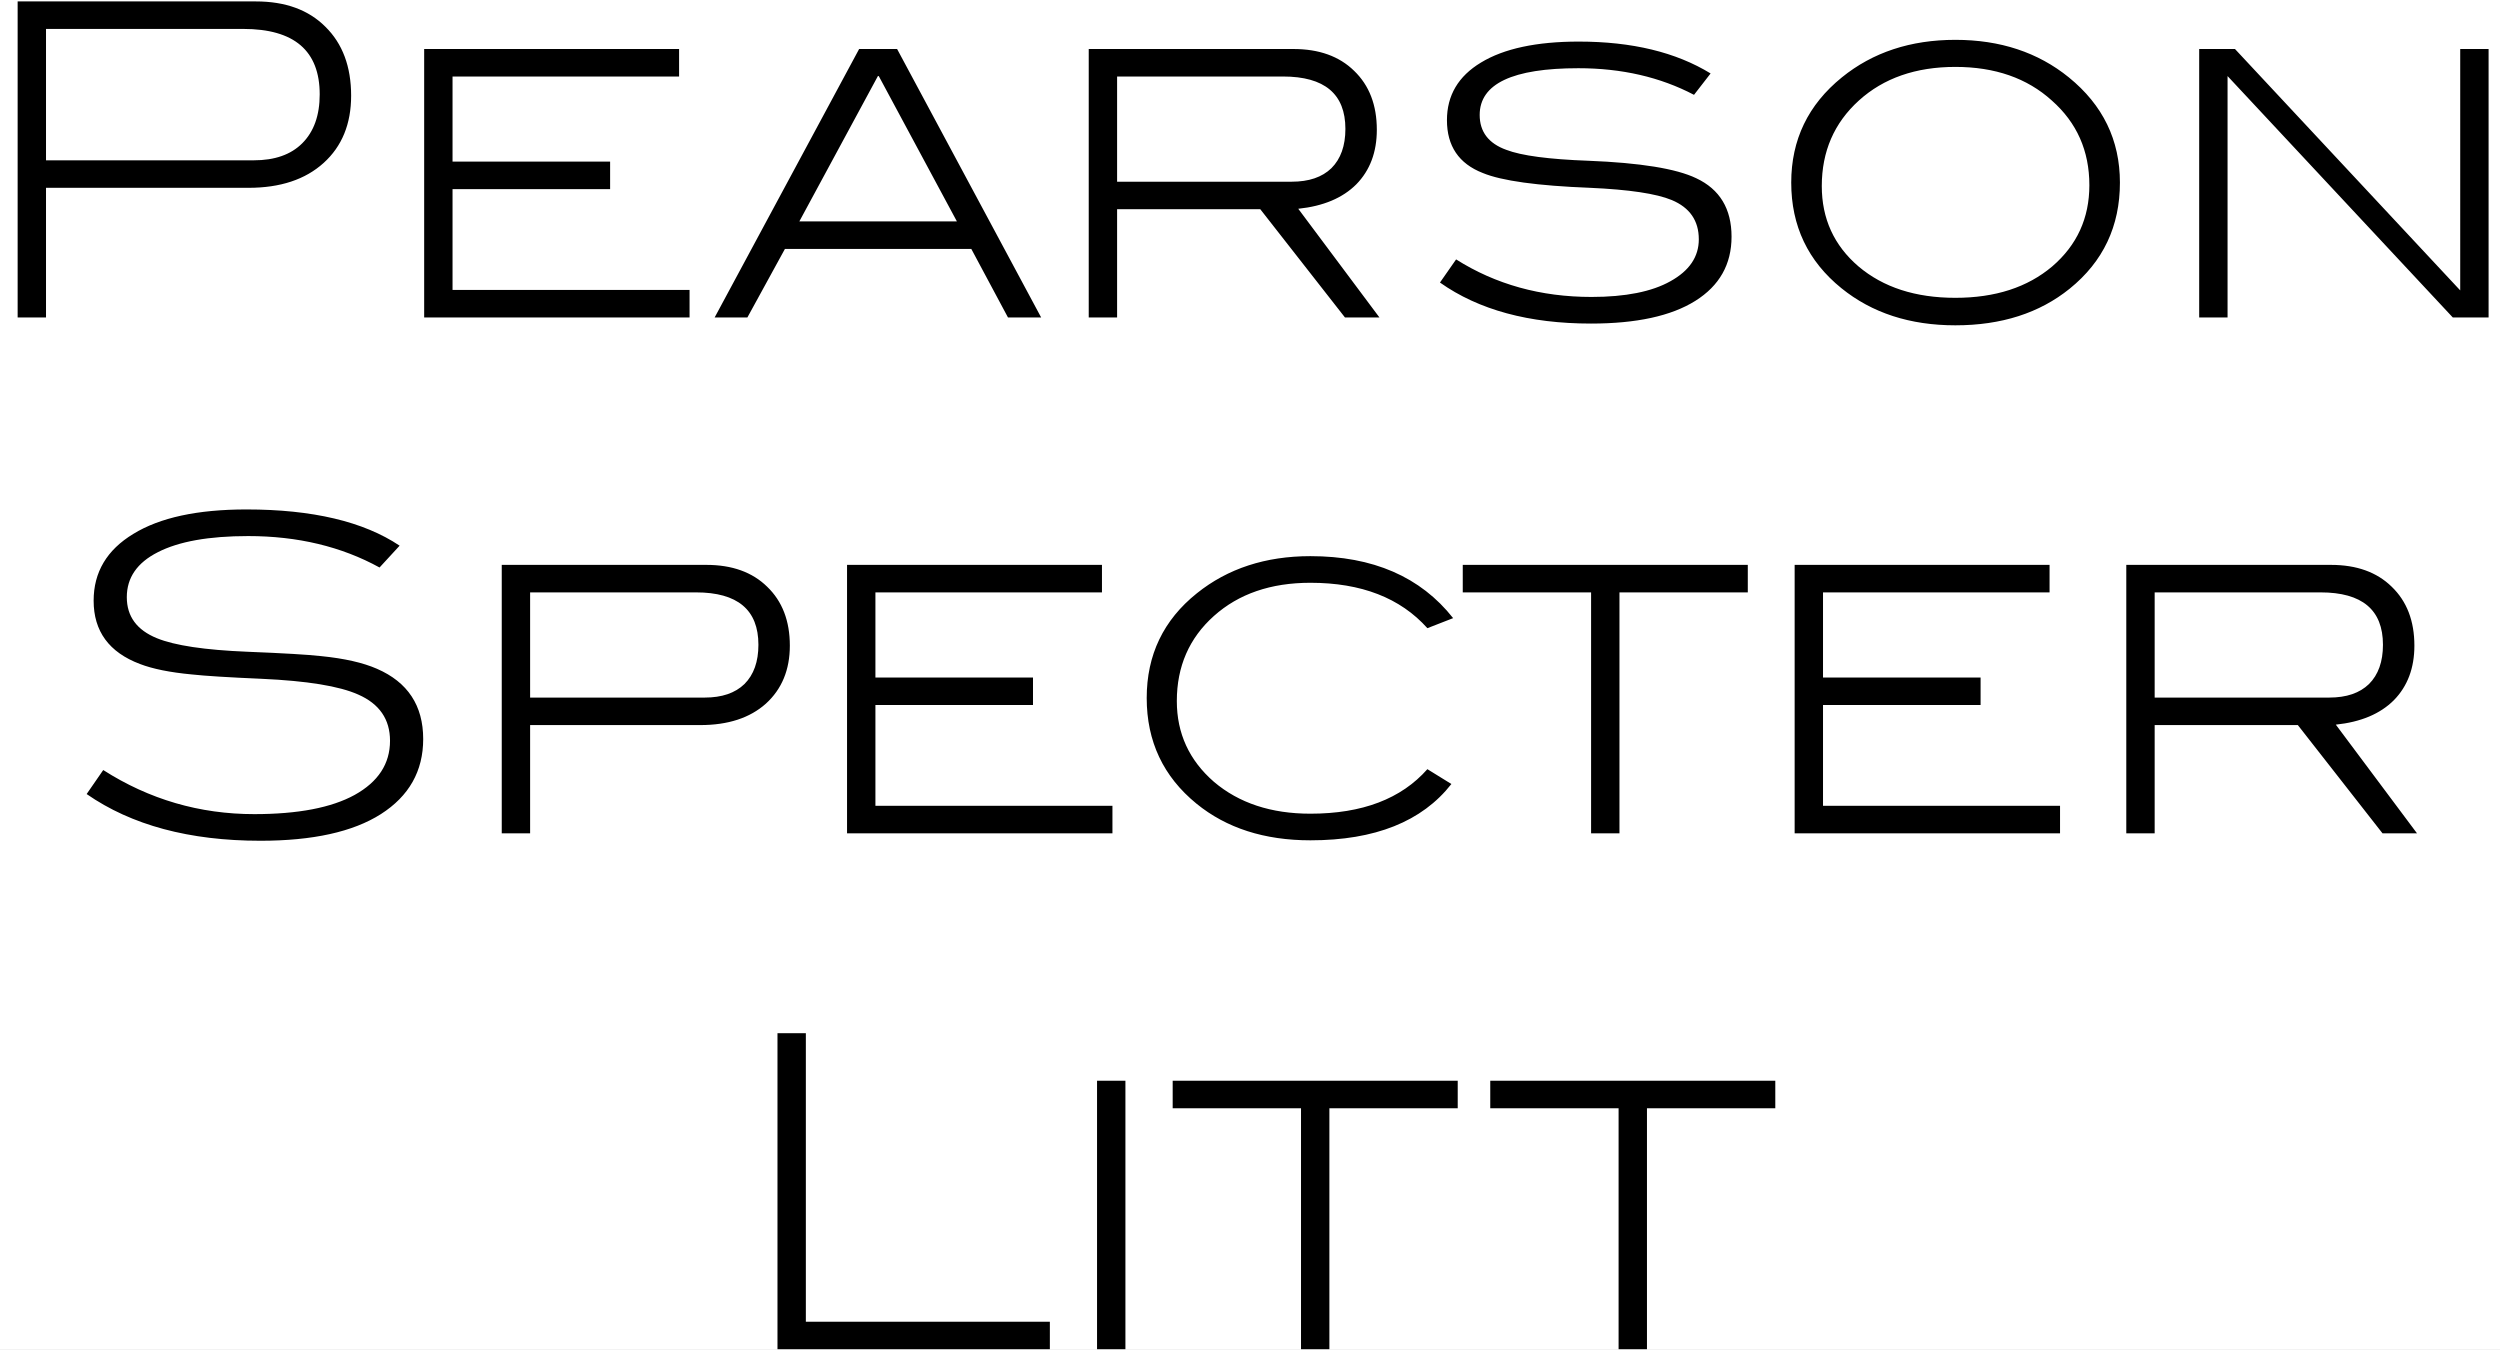
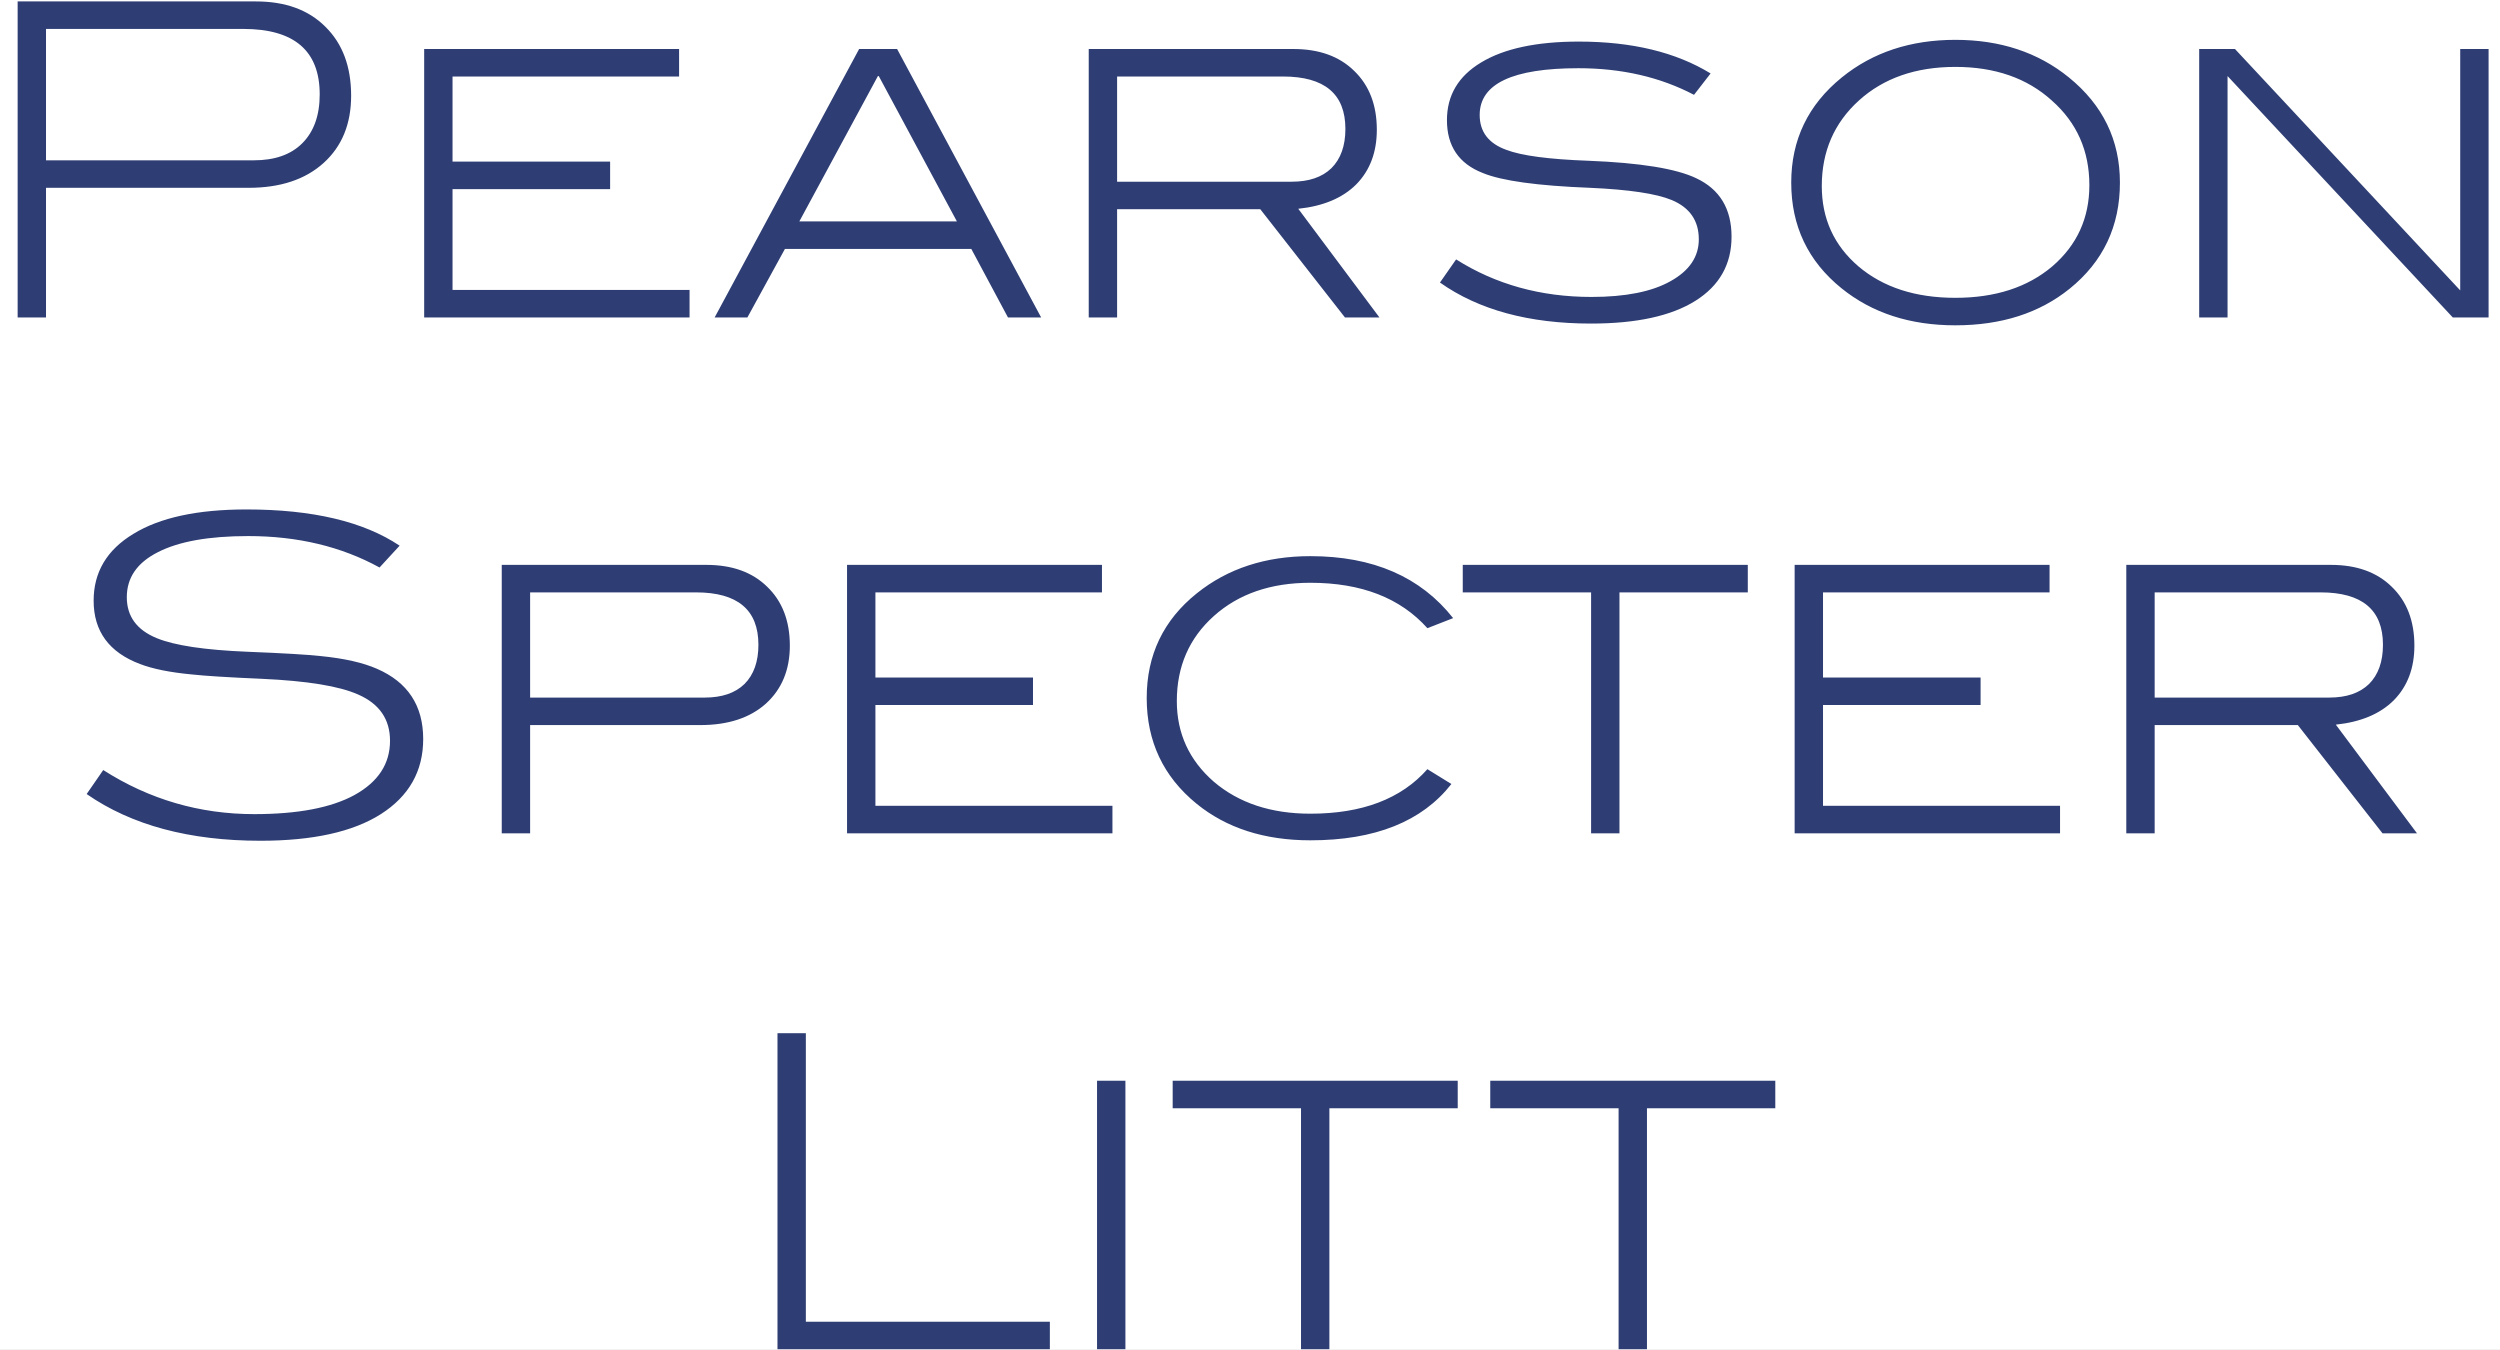
<svg xmlns="http://www.w3.org/2000/svg" width="126" height="68" viewBox="0 0 126 68" fill="none">
  <rect width="126" height="68" fill="#fff" />
-   <path d="M12.901 0.072C14.383 0.072 15.549 0.497 16.399 1.348C17.265 2.199 17.697 3.357 17.697 4.824C17.697 6.247 17.235 7.376 16.311 8.212C15.387 9.048 14.126 9.466 12.527 9.466H2.319V16H0.889V0.072H12.901ZM12.791 8.08C13.847 8.08 14.661 7.794 15.233 7.222C15.82 6.635 16.113 5.814 16.113 4.758C16.113 2.558 14.83 1.458 12.263 1.458H2.319V8.08H12.791ZM34.754 16H21.378V2.47H34.226V3.856H22.808V8.146H30.75V9.532H22.808V14.614H34.754V16ZM52.474 16H50.802L48.954 12.546H39.56L37.668 16H36.018L43.3 2.47H45.214L52.474 16ZM48.228 11.16L44.29 3.834H44.246L40.286 11.16H48.228ZM69.524 16H67.786L63.518 10.544H56.302V16H54.872V2.47H65.19C66.481 2.47 67.5 2.837 68.248 3.57C69.011 4.303 69.392 5.293 69.392 6.54C69.392 7.669 69.047 8.586 68.358 9.29C67.669 9.979 66.694 10.39 65.432 10.522L69.524 16ZM65.102 9.158C65.968 9.158 66.635 8.931 67.104 8.476C67.573 8.007 67.808 7.347 67.808 6.496C67.808 4.736 66.76 3.856 64.662 3.856H56.302V9.158H65.102ZM85.378 4.78C83.676 3.885 81.733 3.438 79.548 3.438C76.233 3.438 74.576 4.223 74.576 5.792C74.576 6.643 75.023 7.229 75.918 7.552C76.68 7.845 78.059 8.029 80.054 8.102C82.664 8.205 84.476 8.498 85.488 8.982C86.676 9.539 87.27 10.522 87.27 11.93C87.27 13.323 86.661 14.401 85.444 15.164C84.226 15.927 82.474 16.308 80.186 16.308C77.062 16.308 74.524 15.619 72.574 14.24L73.388 13.074C75.382 14.335 77.656 14.966 80.208 14.966C81.924 14.966 83.251 14.702 84.19 14.174C85.143 13.646 85.62 12.942 85.62 12.062C85.62 11.123 85.165 10.463 84.256 10.082C83.478 9.759 82.107 9.554 80.142 9.466C77.487 9.363 75.683 9.114 74.73 8.718C73.527 8.249 72.926 7.361 72.926 6.056C72.926 4.809 73.498 3.841 74.642 3.152C75.8 2.448 77.443 2.096 79.57 2.096C82.254 2.096 84.468 2.631 86.214 3.702L85.378 4.78ZM106.844 9.202C106.844 11.402 106.001 13.184 104.314 14.548C102.789 15.78 100.868 16.396 98.55 16.396C96.262 16.396 94.348 15.773 92.808 14.526C91.122 13.162 90.278 11.387 90.278 9.202C90.278 7.046 91.129 5.279 92.83 3.9C94.385 2.639 96.292 2.008 98.55 2.008C100.809 2.008 102.716 2.639 104.27 3.9C105.986 5.293 106.844 7.061 106.844 9.202ZM105.304 9.334C105.304 7.603 104.674 6.181 103.412 5.066C102.166 3.937 100.545 3.372 98.55 3.372C96.556 3.372 94.935 3.937 93.688 5.066C92.442 6.195 91.818 7.633 91.818 9.378C91.818 11.021 92.434 12.37 93.666 13.426C94.913 14.482 96.541 15.01 98.55 15.01C100.56 15.01 102.188 14.482 103.434 13.426C104.681 12.355 105.304 10.991 105.304 9.334ZM125.425 16H123.621L112.269 3.834V16H110.839V2.47H112.643L123.995 14.636V2.47H125.425V16ZM19.129 28.602C17.208 27.546 15.001 27.018 12.507 27.018C10.527 27.018 9.009 27.289 7.953 27.832C6.912 28.36 6.391 29.115 6.391 30.098C6.391 31.066 6.897 31.755 7.909 32.166C8.804 32.533 10.322 32.76 12.463 32.848C14.297 32.921 15.536 32.995 16.181 33.068C17.355 33.185 18.293 33.398 18.997 33.706C20.552 34.381 21.329 35.561 21.329 37.248C21.329 38.861 20.618 40.123 19.195 41.032C17.787 41.927 15.763 42.374 13.123 42.374C9.545 42.374 6.626 41.589 4.367 40.02L5.203 38.81C7.521 40.291 10.058 41.032 12.815 41.032C15.015 41.032 16.702 40.709 17.875 40.064C19.063 39.404 19.657 38.495 19.657 37.336C19.657 36.251 19.122 35.473 18.051 35.004C17.098 34.579 15.477 34.315 13.189 34.212C11.503 34.139 10.329 34.065 9.669 33.992C8.569 33.889 7.697 33.713 7.051 33.464C5.497 32.877 4.719 31.814 4.719 30.274C4.719 28.837 5.387 27.715 6.721 26.908C8.056 26.087 9.955 25.676 12.419 25.676C15.749 25.676 18.323 26.285 20.141 27.502L19.129 28.602ZM35.606 28.47C36.897 28.47 37.916 28.837 38.664 29.57C39.427 30.303 39.808 31.293 39.808 32.54C39.808 33.757 39.405 34.733 38.598 35.466C37.792 36.185 36.692 36.544 35.298 36.544H26.718V42H25.288V28.47H35.606ZM35.518 35.158C36.384 35.158 37.051 34.931 37.52 34.476C37.99 34.007 38.224 33.347 38.224 32.496C38.224 30.736 37.176 29.856 35.078 29.856H26.718V35.158H35.518ZM56.067 42H42.691V28.47H55.539V29.856H44.121V34.146H52.063V35.532H44.121V40.614H56.067V42ZM73.238 31.154L71.94 31.66C70.576 30.135 68.611 29.372 66.044 29.372C64.049 29.372 62.429 29.929 61.182 31.044C59.935 32.159 59.312 33.589 59.312 35.334C59.312 36.962 59.935 38.319 61.182 39.404C62.443 40.475 64.064 41.01 66.044 41.01C68.655 41.01 70.62 40.262 71.94 38.766L73.15 39.514C71.669 41.406 69.3 42.352 66.044 42.352C63.727 42.352 61.813 41.736 60.302 40.504C58.63 39.14 57.794 37.365 57.794 35.18C57.794 33.009 58.637 31.249 60.324 29.9C61.879 28.653 63.785 28.03 66.044 28.03C69.197 28.03 71.595 29.071 73.238 31.154ZM88.089 29.856H81.621V42H80.191V29.856H73.723V28.47H88.089V29.856ZM103.826 42H90.45V28.47H103.298V29.856H91.88V34.146H99.822V35.532H91.88V40.614H103.826V42ZM121.817 42H120.079L115.811 36.544H108.595V42H107.165V28.47H117.483C118.774 28.47 119.793 28.837 120.541 29.57C121.304 30.303 121.685 31.293 121.685 32.54C121.685 33.669 121.341 34.586 120.651 35.29C119.962 35.979 118.987 36.39 117.725 36.522L121.817 42ZM117.395 35.158C118.261 35.158 118.928 34.931 119.397 34.476C119.867 34.007 120.101 33.347 120.101 32.496C120.101 30.736 119.053 29.856 116.955 29.856H108.595V35.158H117.395ZM52.913 68H39.185V52.072H40.615V66.614H52.913V68ZM56.721 68H55.291V54.47H56.721V68ZM73.469 55.856H67.001V68H65.571V55.856H59.103V54.47H73.469V55.856ZM89.475 55.856H83.007V68H81.577V55.856H75.109V54.47H89.475V55.856Z" fill="black" />
+   <path d="M12.901 0.072C14.383 0.072 15.549 0.497 16.399 1.348C17.265 2.199 17.697 3.357 17.697 4.824C17.697 6.247 17.235 7.376 16.311 8.212C15.387 9.048 14.126 9.466 12.527 9.466H2.319V16H0.889V0.072H12.901ZM12.791 8.08C13.847 8.08 14.661 7.794 15.233 7.222C15.82 6.635 16.113 5.814 16.113 4.758C16.113 2.558 14.83 1.458 12.263 1.458H2.319V8.08H12.791ZM34.754 16H21.378V2.47H34.226V3.856H22.808V8.146H30.75V9.532H22.808V14.614H34.754V16ZM52.474 16H50.802L48.954 12.546H39.56L37.668 16H36.018L43.3 2.47H45.214L52.474 16ZM48.228 11.16L44.29 3.834H44.246L40.286 11.16H48.228ZM69.524 16H67.786L63.518 10.544H56.302V16H54.872V2.47H65.19C66.481 2.47 67.5 2.837 68.248 3.57C69.011 4.303 69.392 5.293 69.392 6.54C69.392 7.669 69.047 8.586 68.358 9.29C67.669 9.979 66.694 10.39 65.432 10.522L69.524 16ZM65.102 9.158C65.968 9.158 66.635 8.931 67.104 8.476C67.573 8.007 67.808 7.347 67.808 6.496C67.808 4.736 66.76 3.856 64.662 3.856H56.302V9.158H65.102ZM85.378 4.78C83.676 3.885 81.733 3.438 79.548 3.438C76.233 3.438 74.576 4.223 74.576 5.792C74.576 6.643 75.023 7.229 75.918 7.552C76.68 7.845 78.059 8.029 80.054 8.102C82.664 8.205 84.476 8.498 85.488 8.982C86.676 9.539 87.27 10.522 87.27 11.93C87.27 13.323 86.661 14.401 85.444 15.164C84.226 15.927 82.474 16.308 80.186 16.308C77.062 16.308 74.524 15.619 72.574 14.24L73.388 13.074C75.382 14.335 77.656 14.966 80.208 14.966C81.924 14.966 83.251 14.702 84.19 14.174C85.143 13.646 85.62 12.942 85.62 12.062C85.62 11.123 85.165 10.463 84.256 10.082C83.478 9.759 82.107 9.554 80.142 9.466C77.487 9.363 75.683 9.114 74.73 8.718C73.527 8.249 72.926 7.361 72.926 6.056C72.926 4.809 73.498 3.841 74.642 3.152C75.8 2.448 77.443 2.096 79.57 2.096C82.254 2.096 84.468 2.631 86.214 3.702L85.378 4.78ZM106.844 9.202C106.844 11.402 106.001 13.184 104.314 14.548C102.789 15.78 100.868 16.396 98.55 16.396C96.262 16.396 94.348 15.773 92.808 14.526C91.122 13.162 90.278 11.387 90.278 9.202C90.278 7.046 91.129 5.279 92.83 3.9C94.385 2.639 96.292 2.008 98.55 2.008C100.809 2.008 102.716 2.639 104.27 3.9C105.986 5.293 106.844 7.061 106.844 9.202ZM105.304 9.334C105.304 7.603 104.674 6.181 103.412 5.066C102.166 3.937 100.545 3.372 98.55 3.372C96.556 3.372 94.935 3.937 93.688 5.066C92.442 6.195 91.818 7.633 91.818 9.378C91.818 11.021 92.434 12.37 93.666 13.426C94.913 14.482 96.541 15.01 98.55 15.01C100.56 15.01 102.188 14.482 103.434 13.426C104.681 12.355 105.304 10.991 105.304 9.334ZM125.425 16H123.621L112.269 3.834V16H110.839V2.47H112.643L123.995 14.636V2.47H125.425V16ZM19.129 28.602C17.208 27.546 15.001 27.018 12.507 27.018C10.527 27.018 9.009 27.289 7.953 27.832C6.912 28.36 6.391 29.115 6.391 30.098C6.391 31.066 6.897 31.755 7.909 32.166C8.804 32.533 10.322 32.76 12.463 32.848C14.297 32.921 15.536 32.995 16.181 33.068C17.355 33.185 18.293 33.398 18.997 33.706C20.552 34.381 21.329 35.561 21.329 37.248C21.329 38.861 20.618 40.123 19.195 41.032C17.787 41.927 15.763 42.374 13.123 42.374C9.545 42.374 6.626 41.589 4.367 40.02L5.203 38.81C7.521 40.291 10.058 41.032 12.815 41.032C15.015 41.032 16.702 40.709 17.875 40.064C19.063 39.404 19.657 38.495 19.657 37.336C19.657 36.251 19.122 35.473 18.051 35.004C17.098 34.579 15.477 34.315 13.189 34.212C11.503 34.139 10.329 34.065 9.669 33.992C8.569 33.889 7.697 33.713 7.051 33.464C5.497 32.877 4.719 31.814 4.719 30.274C4.719 28.837 5.387 27.715 6.721 26.908C8.056 26.087 9.955 25.676 12.419 25.676C15.749 25.676 18.323 26.285 20.141 27.502L19.129 28.602ZM35.606 28.47C36.897 28.47 37.916 28.837 38.664 29.57C39.427 30.303 39.808 31.293 39.808 32.54C39.808 33.757 39.405 34.733 38.598 35.466C37.792 36.185 36.692 36.544 35.298 36.544H26.718V42H25.288V28.47H35.606ZM35.518 35.158C36.384 35.158 37.051 34.931 37.52 34.476C37.99 34.007 38.224 33.347 38.224 32.496C38.224 30.736 37.176 29.856 35.078 29.856H26.718V35.158H35.518ZM56.067 42H42.691V28.47H55.539V29.856H44.121V34.146H52.063V35.532H44.121V40.614H56.067V42ZM73.238 31.154L71.94 31.66C70.576 30.135 68.611 29.372 66.044 29.372C64.049 29.372 62.429 29.929 61.182 31.044C59.935 32.159 59.312 33.589 59.312 35.334C59.312 36.962 59.935 38.319 61.182 39.404C62.443 40.475 64.064 41.01 66.044 41.01C68.655 41.01 70.62 40.262 71.94 38.766L73.15 39.514C71.669 41.406 69.3 42.352 66.044 42.352C63.727 42.352 61.813 41.736 60.302 40.504C58.63 39.14 57.794 37.365 57.794 35.18C57.794 33.009 58.637 31.249 60.324 29.9C61.879 28.653 63.785 28.03 66.044 28.03C69.197 28.03 71.595 29.071 73.238 31.154ZM88.089 29.856H81.621V42H80.191V29.856H73.723V28.47H88.089V29.856ZM103.826 42H90.45V28.47H103.298V29.856H91.88V34.146H99.822V35.532H91.88V40.614H103.826V42ZM121.817 42H120.079L115.811 36.544H108.595V42H107.165V28.47H117.483C118.774 28.47 119.793 28.837 120.541 29.57C121.304 30.303 121.685 31.293 121.685 32.54C121.685 33.669 121.341 34.586 120.651 35.29C119.962 35.979 118.987 36.39 117.725 36.522L121.817 42ZM117.395 35.158C118.261 35.158 118.928 34.931 119.397 34.476C119.867 34.007 120.101 33.347 120.101 32.496C120.101 30.736 119.053 29.856 116.955 29.856H108.595V35.158H117.395ZM52.913 68H39.185V52.072H40.615V66.614H52.913V68ZM56.721 68H55.291V54.47H56.721V68ZM73.469 55.856H67.001V68H65.571V55.856H59.103V54.47H73.469V55.856ZM89.475 55.856H83.007V68H81.577V55.856H75.109V54.47H89.475V55.856Z" fill="#2E3E74" />
</svg>
